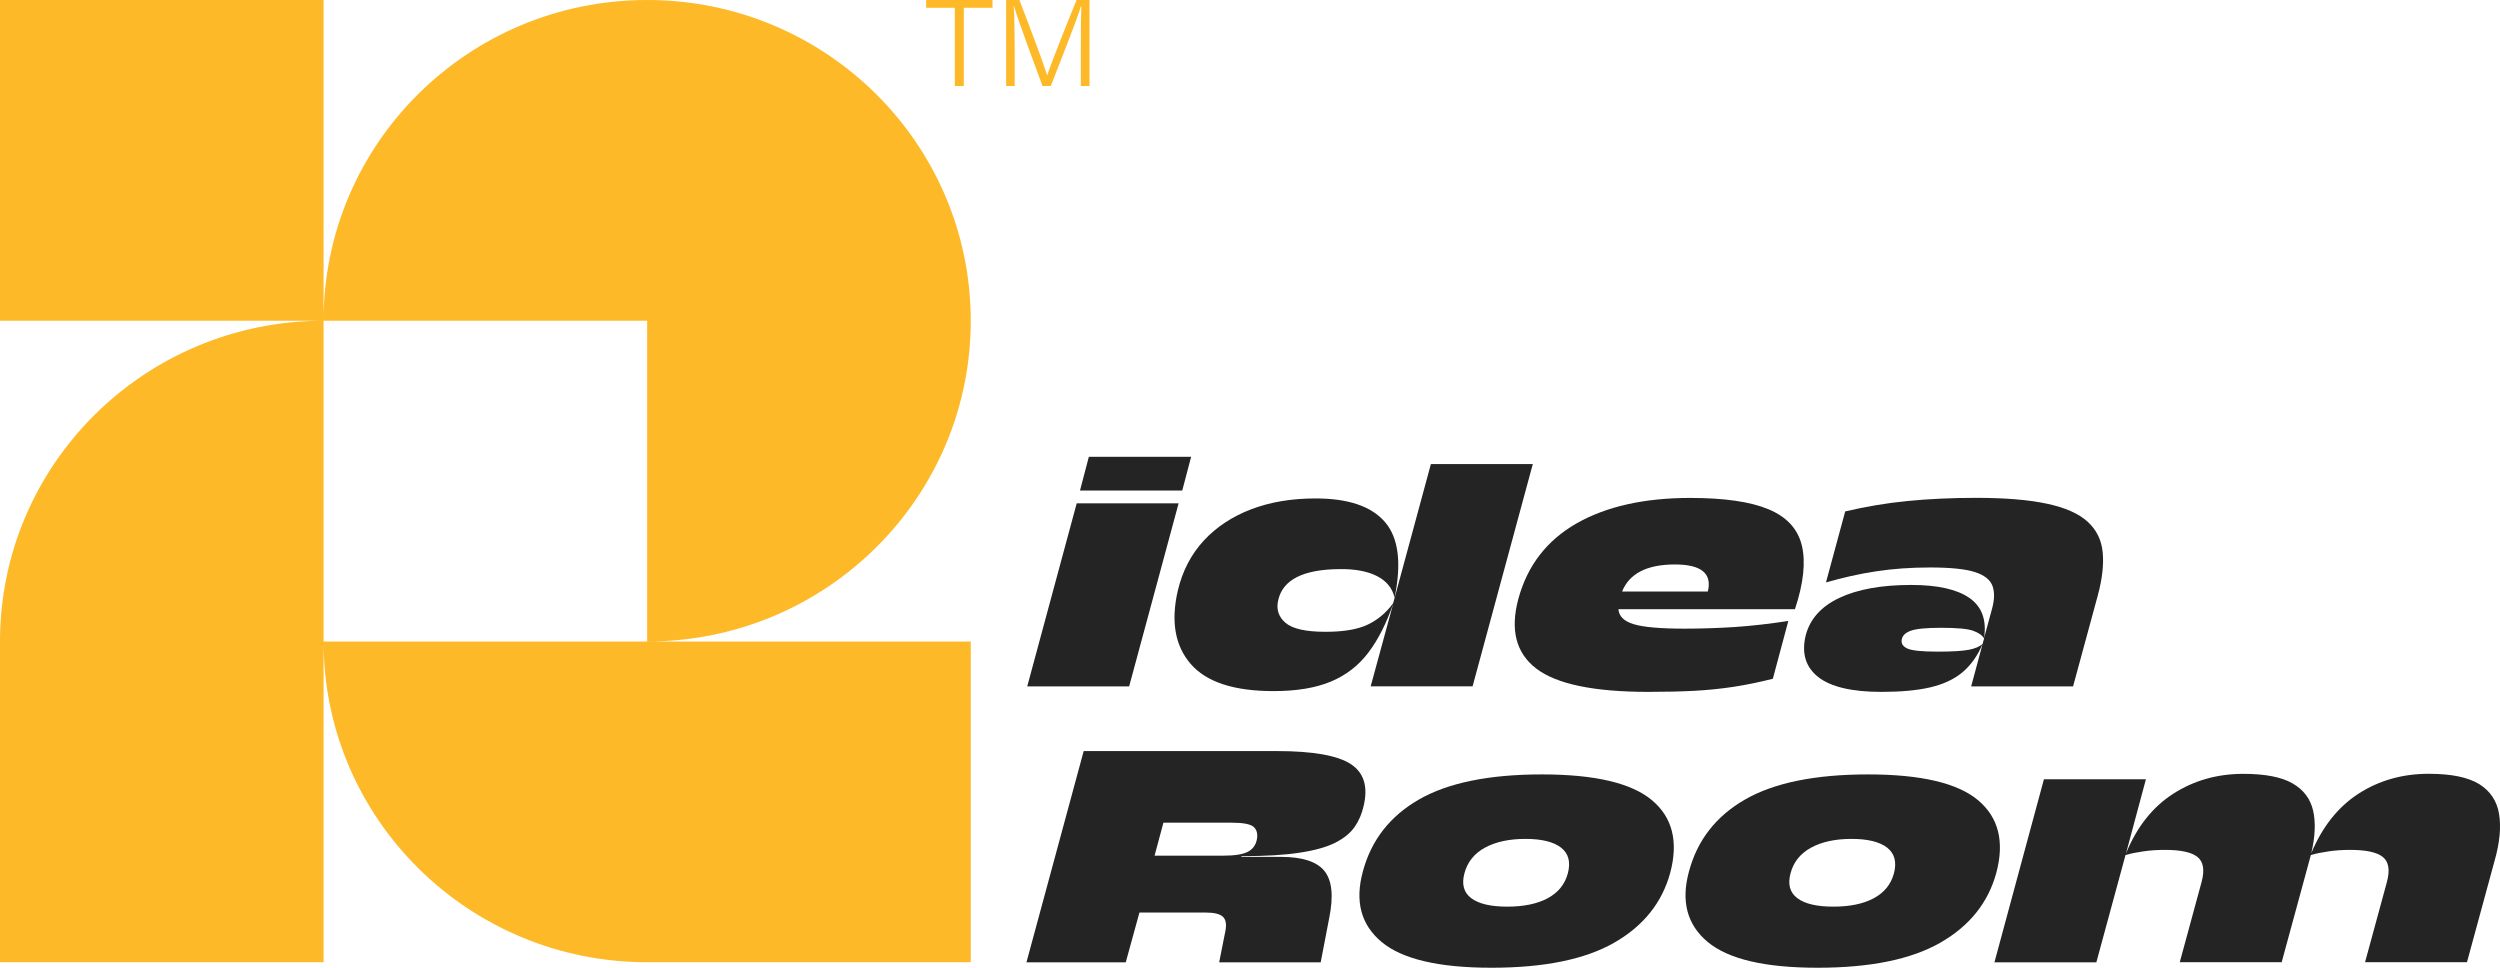
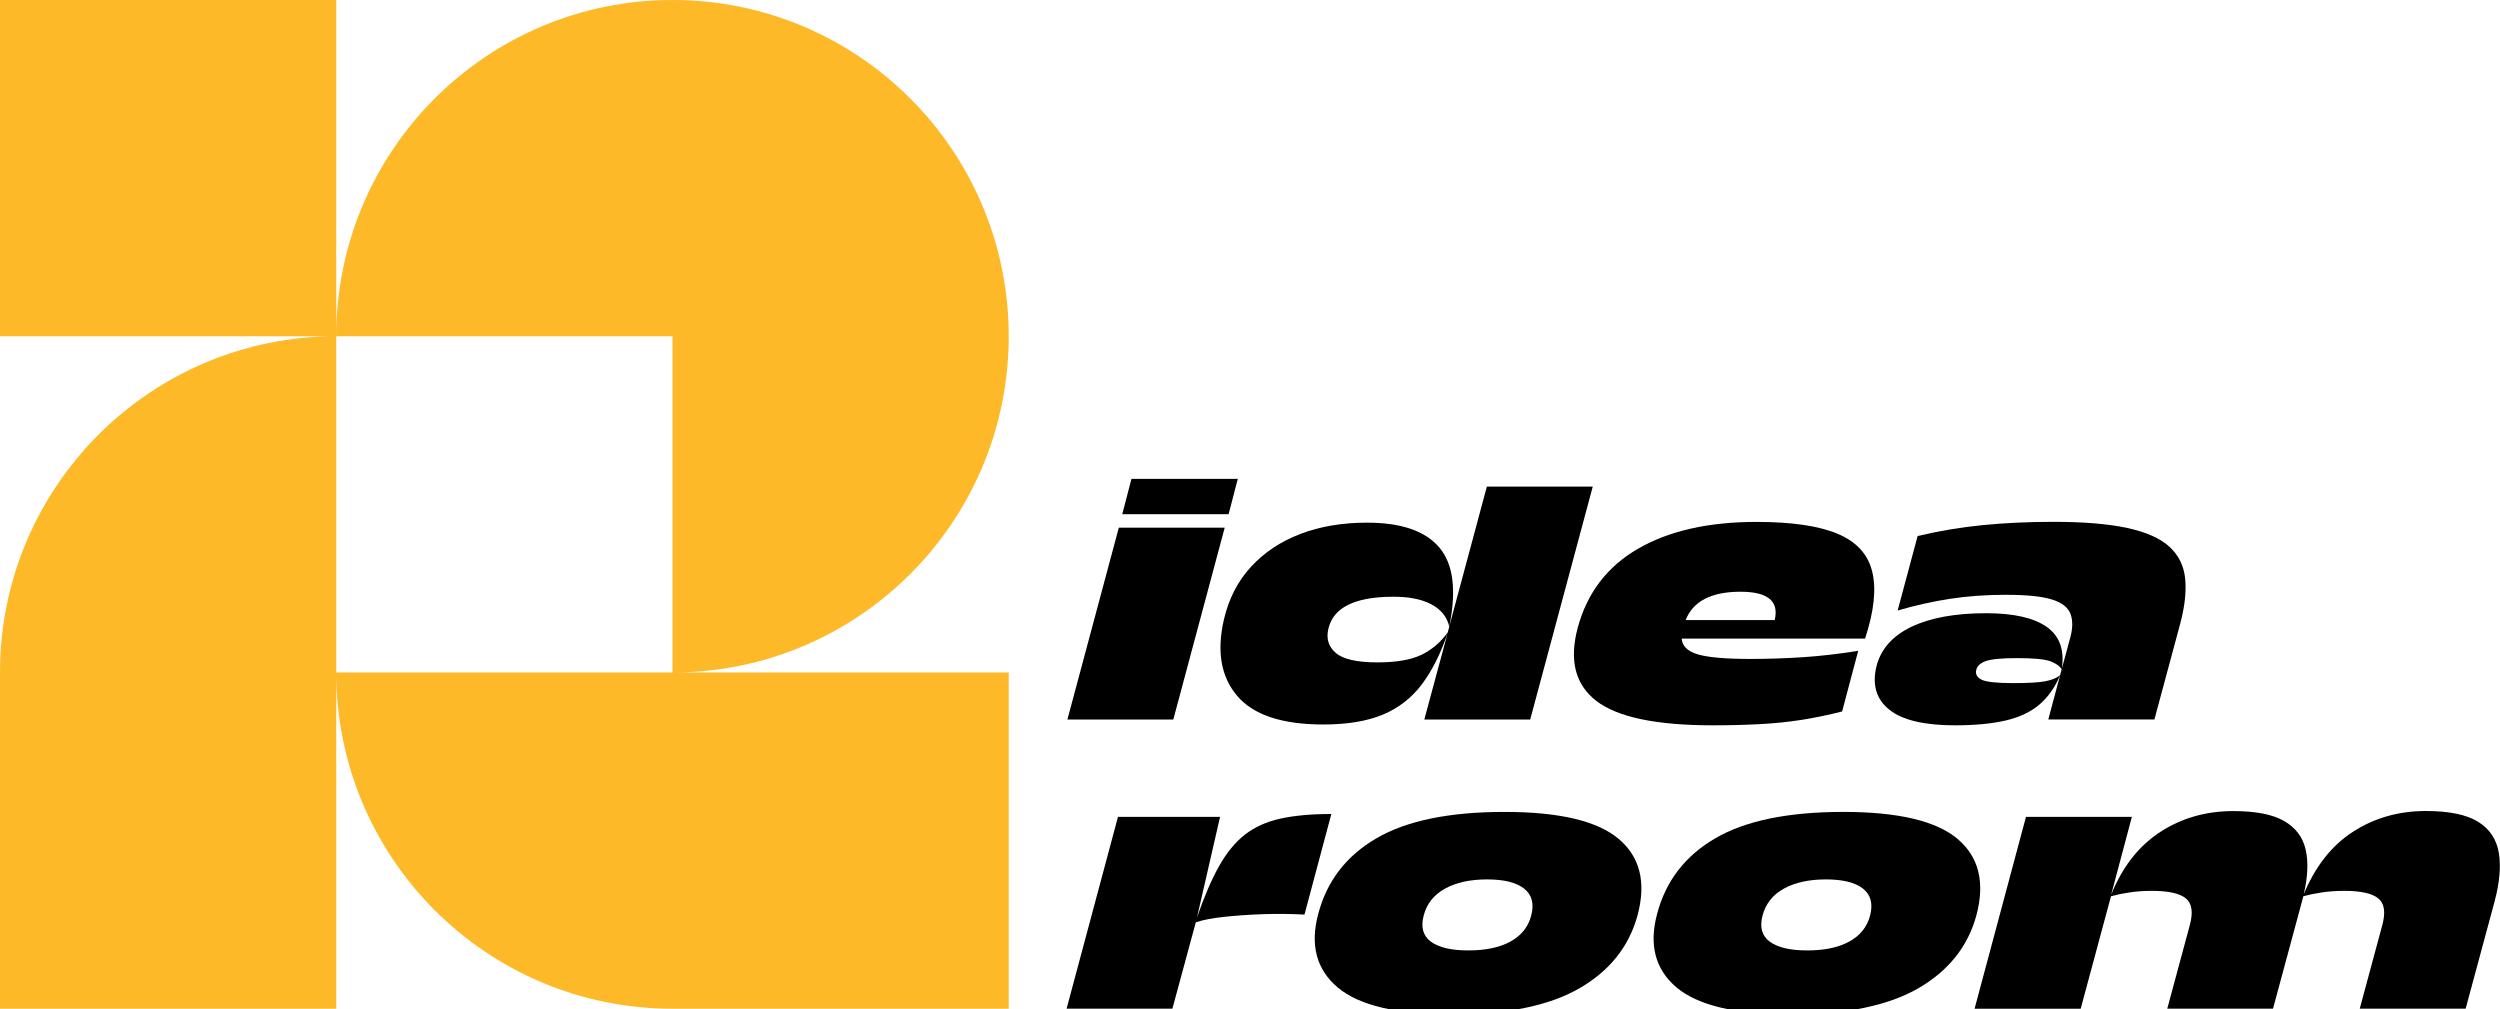
- <svg xmlns="http://www.w3.org/2000/svg" width="93" height="36" viewBox="0 0 93 36" fill="none">
-   <path d="M24.075 0C17.425 0 12.037 5.341 12.037 11.932V0H0V11.932H12.037C5.388 11.932 0 17.272 0 23.864V35.795H12.037V23.864C12.037 30.452 17.425 35.795 24.075 35.795H36.112V23.864H24.075C30.721 23.864 36.112 18.523 36.112 11.932C36.109 5.341 30.721 0 24.075 0ZM24.075 23.864H12.037V11.932H24.075V23.864Z" fill="#FDB927" />
-   <path d="M34.453 0.289H35.519V3.2H35.854V0.289H36.921V0H34.453V0.289Z" fill="#FDB927" />
-   <path d="M37.722 0.231C37.87 0.744 38.486 2.401 38.781 3.2H39.089C39.48 2.191 40.075 0.706 40.209 0.236H40.225C40.211 0.563 40.206 1.166 40.206 1.777V3.2H40.53V0H40.048C39.63 1.02 39.035 2.531 38.96 2.796H38.952C38.837 2.414 38.328 1.049 37.921 0H37.428V3.2H37.746V1.875C37.746 1.325 37.736 0.598 37.712 0.228H37.722V0.231Z" fill="#FDB927" />
-   <path d="M40.053 18.725L38.213 25.534H42.004L43.844 18.725H40.053Z" fill="#242424" />
-   <path d="M40.176 18.247H43.98L44.31 16.993H40.505L40.176 18.247Z" fill="#242424" />
-   <path d="M44.291 24.695C44.873 25.372 45.901 25.709 47.375 25.709C48.227 25.709 48.937 25.593 49.505 25.356C50.073 25.12 50.539 24.759 50.906 24.273C51.273 23.787 51.578 23.181 51.828 22.454L50.989 25.532H54.78L57.02 17.264H53.229L51.881 22.236L51.825 22.44C51.568 22.794 51.251 23.059 50.876 23.237C50.501 23.415 49.979 23.503 49.309 23.503C48.575 23.503 48.079 23.391 47.819 23.168C47.56 22.945 47.468 22.661 47.552 22.316C47.726 21.561 48.487 21.181 49.831 21.171C50.4 21.163 50.863 21.248 51.219 21.428C51.576 21.609 51.795 21.877 51.878 22.233C52.144 20.945 52.026 20.008 51.522 19.421C51.018 18.834 50.158 18.542 48.939 18.542C48.05 18.542 47.254 18.675 46.55 18.943C45.845 19.211 45.256 19.599 44.784 20.106C44.313 20.616 43.988 21.237 43.814 21.973C43.552 23.115 43.71 24.02 44.291 24.695Z" fill="#242424" />
-   <path d="M57.152 24.873C57.907 25.449 59.297 25.738 61.32 25.738C61.942 25.738 62.51 25.725 63.016 25.699C63.523 25.672 64.015 25.622 64.487 25.55C64.959 25.478 65.446 25.377 65.95 25.25L66.526 23.099C65.821 23.208 65.159 23.282 64.541 23.325C63.922 23.364 63.297 23.386 62.665 23.386C61.768 23.386 61.138 23.33 60.776 23.221C60.415 23.112 60.224 22.926 60.206 22.663H66.772C67.094 21.691 67.177 20.9 67.027 20.287C66.877 19.673 66.464 19.227 65.789 18.945C65.117 18.664 64.147 18.523 62.882 18.523C61.17 18.523 59.758 18.839 58.652 19.468C57.543 20.101 56.819 21.038 56.482 22.281C56.174 23.431 56.396 24.297 57.152 24.873ZM62.309 20.998C63.289 20.998 63.697 21.335 63.531 22.005H60.342C60.61 21.335 61.264 20.998 62.309 20.998Z" fill="#242424" />
-   <path d="M67.639 25.186C68.106 25.553 68.891 25.738 69.989 25.738C70.713 25.738 71.321 25.683 71.808 25.569C72.299 25.454 72.698 25.266 73.011 25.003C73.322 24.74 73.568 24.389 73.753 23.954C73.643 24.055 73.472 24.127 73.239 24.172C73.006 24.217 72.617 24.241 72.079 24.241C71.492 24.241 71.117 24.201 70.951 24.124C70.785 24.047 70.718 23.935 70.745 23.789C70.771 23.643 70.884 23.534 71.082 23.463C71.278 23.391 71.656 23.354 72.215 23.354C72.802 23.354 73.196 23.391 73.397 23.463C73.598 23.534 73.734 23.63 73.809 23.749L73.753 23.954L73.327 25.534H77.118L78.04 22.143C78.206 21.527 78.265 20.99 78.219 20.536C78.174 20.082 77.986 19.705 77.657 19.405C77.327 19.105 76.823 18.882 76.146 18.738C75.468 18.592 74.589 18.52 73.507 18.52C72.601 18.52 71.752 18.56 70.964 18.637C70.177 18.714 69.402 18.845 68.641 19.025L67.926 21.667C68.55 21.487 69.172 21.346 69.793 21.253C70.415 21.157 71.085 21.11 71.8 21.11C72.55 21.11 73.105 21.166 73.464 21.28C73.82 21.394 74.04 21.569 74.123 21.803C74.206 22.039 74.195 22.329 74.096 22.674L73.807 23.736C73.909 23.064 73.727 22.568 73.263 22.244C72.799 21.922 72.079 21.76 71.098 21.76C69.989 21.76 69.097 21.922 68.419 22.244C67.741 22.565 67.323 23.035 67.168 23.654C67.015 24.307 67.171 24.817 67.639 25.186Z" fill="#242424" />
-   <path d="M50.248 28.423C49.752 28.102 48.838 27.94 47.499 27.94H40.313L38.184 35.798H41.878L42.387 33.947H44.86C45.163 33.947 45.372 33.998 45.484 34.096C45.599 34.197 45.634 34.372 45.586 34.627L45.353 35.798H49.13L49.447 34.149C49.613 33.331 49.551 32.749 49.267 32.399C48.983 32.048 48.442 31.876 47.646 31.876H46.175L46.189 31.849C47.068 31.849 47.788 31.807 48.353 31.719C48.916 31.634 49.358 31.509 49.68 31.345C50.001 31.18 50.237 30.986 50.395 30.758C50.55 30.532 50.66 30.277 50.724 29.995C50.901 29.268 50.741 28.745 50.248 28.423ZM46.757 31.22C46.719 31.43 46.609 31.584 46.427 31.682C46.245 31.78 45.937 31.831 45.506 31.831H42.95L43.279 30.604H45.822C46.234 30.604 46.502 30.654 46.626 30.752C46.751 30.859 46.794 31.013 46.757 31.22Z" fill="#242424" />
-   <path d="M61.456 29.77C60.695 29.13 59.331 28.808 57.362 28.808C55.393 28.808 53.869 29.119 52.786 29.741C51.706 30.362 51.01 31.254 50.699 32.418C50.396 33.525 50.627 34.399 51.393 35.039C52.157 35.679 53.52 36 55.481 36C57.443 36 58.964 35.689 60.049 35.068C61.134 34.447 61.828 33.581 62.131 32.473C62.442 31.313 62.217 30.41 61.456 29.77ZM58.324 32.487C58.214 32.896 57.965 33.204 57.577 33.413C57.188 33.623 56.684 33.727 56.071 33.727C55.457 33.727 55.01 33.623 54.731 33.413C54.453 33.204 54.367 32.896 54.477 32.487C54.587 32.07 54.841 31.751 55.24 31.533C55.639 31.316 56.14 31.207 56.746 31.207C57.351 31.207 57.794 31.316 58.072 31.533C58.351 31.751 58.434 32.07 58.324 32.487Z" fill="#242424" />
-   <path d="M73.587 29.77C72.826 29.13 71.462 28.808 69.493 28.808C67.524 28.808 65.999 29.119 64.917 29.741C63.835 30.362 63.141 31.254 62.83 32.418C62.527 33.525 62.758 34.399 63.524 35.039C64.29 35.679 65.651 36 67.612 36C69.573 36 71.095 35.689 72.18 35.068C73.265 34.447 73.959 33.581 74.262 32.473C74.573 31.313 74.347 30.41 73.587 29.77ZM70.455 32.487C70.345 32.896 70.096 33.204 69.707 33.413C69.319 33.623 68.815 33.727 68.202 33.727C67.588 33.727 67.141 33.623 66.862 33.413C66.584 33.204 66.498 32.896 66.608 32.487C66.717 32.07 66.972 31.751 67.371 31.533C67.77 31.316 68.271 31.207 68.877 31.207C69.482 31.207 69.924 31.316 70.203 31.533C70.479 31.751 70.565 32.07 70.455 32.487Z" fill="#242424" />
-   <path d="M92.966 30.282C92.888 29.802 92.642 29.43 92.232 29.172C91.819 28.915 91.192 28.785 90.348 28.785C89.379 28.785 88.51 29.029 87.744 29.52C86.981 30.012 86.391 30.75 85.979 31.74C86.126 31.124 86.147 30.593 86.048 30.155C85.947 29.714 85.692 29.377 85.279 29.14C84.867 28.904 84.259 28.787 83.452 28.787C82.483 28.787 81.612 29.034 80.843 29.528C80.074 30.022 79.487 30.766 79.085 31.754L79.828 28.989H76.034L74.193 35.798H77.984L79.069 31.807C79.262 31.751 79.482 31.706 79.728 31.671C79.975 31.634 80.246 31.616 80.54 31.616C81.127 31.616 81.529 31.703 81.748 31.881C81.968 32.059 82.019 32.37 81.898 32.813L81.087 35.795H84.878L85.909 32.009C85.917 31.971 85.928 31.939 85.936 31.908C85.944 31.876 85.955 31.841 85.963 31.807C86.156 31.751 86.375 31.706 86.622 31.671C86.868 31.634 87.139 31.616 87.433 31.616C88.02 31.616 88.422 31.703 88.642 31.881C88.862 32.059 88.912 32.37 88.792 32.813L87.98 35.795H91.771L92.802 32.009C92.993 31.339 93.044 30.763 92.966 30.282Z" fill="#242424" />
+ <svg xmlns="http://www.w3.org/2000/svg" xmlns:xlink="http://www.w3.org/1999/xlink" version="1.1" id="Layer_1" x="0px" y="0px" viewBox="0 0 334.06 134.79" style="enable-background:new 0 0 334.06 134.79;" xml:space="preserve">
+   <style type="text/css">
+ 	.st0{clip-path:url(#SVGID_2_);fill:#FDB928;}
+ 	.st1{display:none;clip-path:url(#SVGID_2_);fill:#FDB928;}
+ 	.st2{clip-path:url(#SVGID_2_);}
+ </style>
+   <g>
+     <defs>
+       <rect id="SVGID_1_" y="-3.72" width="334.06" height="139.28" />
+     </defs>
+     <clipPath id="SVGID_2_">
+       <use xlink:href="#SVGID_1_" style="overflow:visible;" />
+     </clipPath>
+     <path class="st0" d="M89.86,0L89.86,0C65.04,0,44.93,20.12,44.93,44.93V0H0v44.93h44.93C20.11,44.93,0,65.04,0,89.86v44.93h44.93   V89.86c0,24.81,20.11,44.93,44.93,44.93h44.93V89.86H89.86c24.81,0,44.93-20.11,44.93-44.93S114.67,0,89.86,0 M89.86,89.86H44.93   V44.93h44.93V89.86z" />
+     <polygon class="st1" points="132.58,-2.63 128.6,-2.63 128.6,-3.72 137.81,-3.72 137.81,-2.63 133.82,-2.63 133.82,8.33    132.58,8.33  " />
+     <path class="st1" d="M150.06,2.97c0-2.3,0.02-4.57,0.07-5.8h-0.06c-0.5,1.77-2.72,7.36-4.18,11.16h-1.15   c-1.1-3.01-3.4-9.25-3.95-11.18h-0.04c0.09,1.38,0.13,4.13,0.13,6.19v4.98h-1.19V-3.72h1.84c1.52,3.95,3.42,9.1,3.85,10.53h0.03   c0.28-1,2.49-6.69,4.06-10.53h1.8V8.33h-1.21V2.97z" />
+     <path class="st2" d="M142.63,96.15l6.87-25.64h14.15l-6.87,25.64H142.63z M149.96,68.71l1.23-4.72h14.21l-1.23,4.72H149.96z" />
+     <path class="st2" d="M176.83,96.81c-5.51,0-9.34-1.27-11.51-3.82c-2.17-2.55-2.76-5.96-1.77-10.23c0.65-2.77,1.85-5.11,3.62-7.03   c1.76-1.91,3.96-3.38,6.59-4.38c2.63-1.01,5.61-1.51,8.92-1.51c4.55,0,7.76,1.1,9.64,3.31c1.88,2.21,2.33,5.74,1.33,10.59   l5.03-18.72h14.15l-8.36,31.13h-14.15l3.13-11.59c-0.92,2.74-2.07,5.02-3.43,6.85c-1.37,1.83-3.11,3.19-5.23,4.08   C182.66,96.37,180.01,96.81,176.83,96.81 M177.5,84.04c-0.31,1.3,0.02,2.37,1,3.21c0.97,0.84,2.83,1.26,5.56,1.26   c2.5,0,4.45-0.33,5.85-1c1.4-0.67,2.58-1.67,3.54-3l0.21-0.77c-0.31-1.33-1.13-2.34-2.46-3.02c-1.33-0.68-3.06-1.01-5.18-0.98   C180.98,79.77,178.14,81.21,177.5,84.04" />
+     <path class="st2" d="M228.88,96.92c-7.56,0-12.74-1.08-15.57-3.26c-2.82-2.17-3.65-5.43-2.49-9.77c1.26-4.68,3.96-8.21,8.1-10.59   c4.14-2.38,9.4-3.56,15.79-3.56c4.72,0,8.33,0.53,10.85,1.59c2.51,1.06,4.05,2.74,4.61,5.05c0.57,2.31,0.25,5.29-0.95,8.95h-24.51   c0.07,0.99,0.78,1.69,2.13,2.1c1.35,0.41,3.7,0.62,7.05,0.62c2.36,0,4.69-0.08,7-0.23c2.31-0.15,4.78-0.44,7.41-0.85l-2.15,8.1   c-1.88,0.48-3.7,0.85-5.46,1.13c-1.76,0.27-3.59,0.46-5.49,0.56C233.31,96.86,231.2,96.92,228.88,96.92 M232.57,79.07   c-3.9,0-6.34,1.27-7.33,3.79h11.9C237.75,80.34,236.23,79.07,232.57,79.07" />
+     <path class="st2" d="M261.24,96.92c-4.1,0-7.03-0.69-8.77-2.08c-1.74-1.38-2.32-3.31-1.74-5.77c0.58-2.32,2.14-4.09,4.67-5.31   c2.53-1.21,5.86-1.82,10-1.82c3.66,0,6.35,0.61,8.08,1.82c1.73,1.21,2.4,3.08,2.03,5.61l1.08-4c0.38-1.3,0.41-2.39,0.1-3.28   c-0.31-0.89-1.13-1.55-2.46-1.97c-1.33-0.43-3.4-0.64-6.2-0.64c-2.67,0-5.16,0.18-7.49,0.54c-2.32,0.36-4.65,0.88-6.97,1.56   l2.67-9.95c2.84-0.68,5.73-1.17,8.67-1.46c2.94-0.29,6.1-0.44,9.49-0.44c4.03,0,7.32,0.27,9.85,0.82c2.53,0.55,4.41,1.38,5.64,2.51   c1.23,1.13,1.93,2.55,2.1,4.26c0.17,1.71-0.05,3.73-0.67,6.05l-3.44,12.77H273.7l1.59-5.95c-0.68,1.64-1.61,2.96-2.77,3.95   c-1.16,0.99-2.66,1.7-4.49,2.13C266.2,96.7,263.94,96.92,261.24,96.92 M264.06,89.58c-0.1,0.55,0.15,0.97,0.77,1.26   c0.61,0.29,2.01,0.44,4.2,0.44c2.02,0,3.46-0.08,4.33-0.26c0.87-0.17,1.51-0.44,1.92-0.82l0.21-0.77c-0.27-0.44-0.79-0.8-1.54-1.08   c-0.75-0.27-2.22-0.41-4.41-0.41c-2.09,0-3.49,0.14-4.23,0.41C264.58,88.63,264.16,89.04,264.06,89.58" />
+     <path class="st2" d="M142.52,134.79l6.87-25.64h13.64l-3.08,13.43c0.96-2.77,1.94-5.05,2.95-6.85c1.01-1.79,2.16-3.2,3.46-4.21   c1.3-1.01,2.87-1.72,4.72-2.13c1.85-0.41,4.12-0.62,6.82-0.62l-3.59,13.44c-1.91-0.1-3.8-0.12-5.67-0.05   c-1.86,0.07-3.57,0.19-5.13,0.36c-1.56,0.17-2.79,0.41-3.72,0.72l-3.13,11.54H142.52z" />
+     <path class="st2" d="M194.01,135.56c-7.32,0-12.4-1.21-15.26-3.61c-2.85-2.41-3.72-5.7-2.59-9.87c1.16-4.38,3.76-7.74,7.79-10.08   c4.03-2.34,9.73-3.51,17.08-3.51s12.44,1.21,15.28,3.62c2.84,2.41,3.68,5.8,2.51,10.18c-1.13,4.17-3.72,7.43-7.77,9.77   C207.01,134.39,201.32,135.56,194.01,135.56 M196.21,127c2.29,0,4.16-0.39,5.61-1.18c1.45-0.79,2.39-1.95,2.79-3.49   c0.41-1.57,0.09-2.77-0.95-3.59c-1.04-0.82-2.69-1.23-4.95-1.23c-2.26,0-4.13,0.41-5.62,1.23c-1.49,0.82-2.44,2.02-2.85,3.59   c-0.41,1.54-0.1,2.7,0.95,3.49C192.26,126.61,193.92,127,196.21,127" />
+     <path class="st2" d="M239.29,135.56c-7.32,0-12.4-1.21-15.26-3.61c-2.85-2.41-3.72-5.7-2.59-9.87c1.16-4.38,3.76-7.74,7.79-10.08   c4.03-2.34,9.73-3.51,17.08-3.51c7.35,0,12.44,1.21,15.28,3.62c2.84,2.41,3.67,5.8,2.51,10.18c-1.13,4.17-3.72,7.43-7.77,9.77   C252.29,134.39,246.6,135.56,239.29,135.56 M241.49,127c2.29,0,4.16-0.39,5.61-1.18c1.45-0.79,2.39-1.95,2.79-3.49   c0.41-1.57,0.09-2.77-0.95-3.59c-1.04-0.82-2.69-1.23-4.95-1.23c-2.26,0-4.13,0.41-5.62,1.23c-1.49,0.82-2.43,2.02-2.85,3.59   c-0.41,1.54-0.1,2.7,0.95,3.49C237.54,126.61,239.2,127,241.49,127" />
+     <path class="st2" d="M263.85,134.79l6.87-25.64h14.15l-2.77,10.41c1.5-3.73,3.69-6.52,6.56-8.39c2.87-1.86,6.12-2.79,9.74-2.79   c3.01,0,5.28,0.44,6.82,1.33c1.54,0.89,2.5,2.16,2.87,3.82c0.38,1.66,0.29,3.65-0.26,5.97c1.54-3.73,3.73-6.51,6.59-8.36   c2.85-1.84,6.09-2.77,9.72-2.77c3.14,0,5.49,0.49,7.03,1.46c1.54,0.97,2.45,2.37,2.74,4.18c0.29,1.81,0.09,3.98-0.59,6.51   l-3.85,14.26h-14.15l3.03-11.23c0.44-1.67,0.26-2.85-0.57-3.51c-0.82-0.67-2.33-1-4.51-1c-1.1,0-2.1,0.07-3.03,0.21   c-0.92,0.14-1.74,0.31-2.46,0.51c-0.03,0.14-0.07,0.26-0.1,0.38c-0.04,0.12-0.07,0.25-0.1,0.38l-3.85,14.26H289.6l3.03-11.23   c0.44-1.67,0.26-2.85-0.56-3.51c-0.82-0.67-2.33-1-4.51-1c-1.09,0-2.1,0.07-3.02,0.21c-0.92,0.14-1.74,0.31-2.46,0.51l-4.05,15.03   H263.85z" />
+   </g>
</svg>
